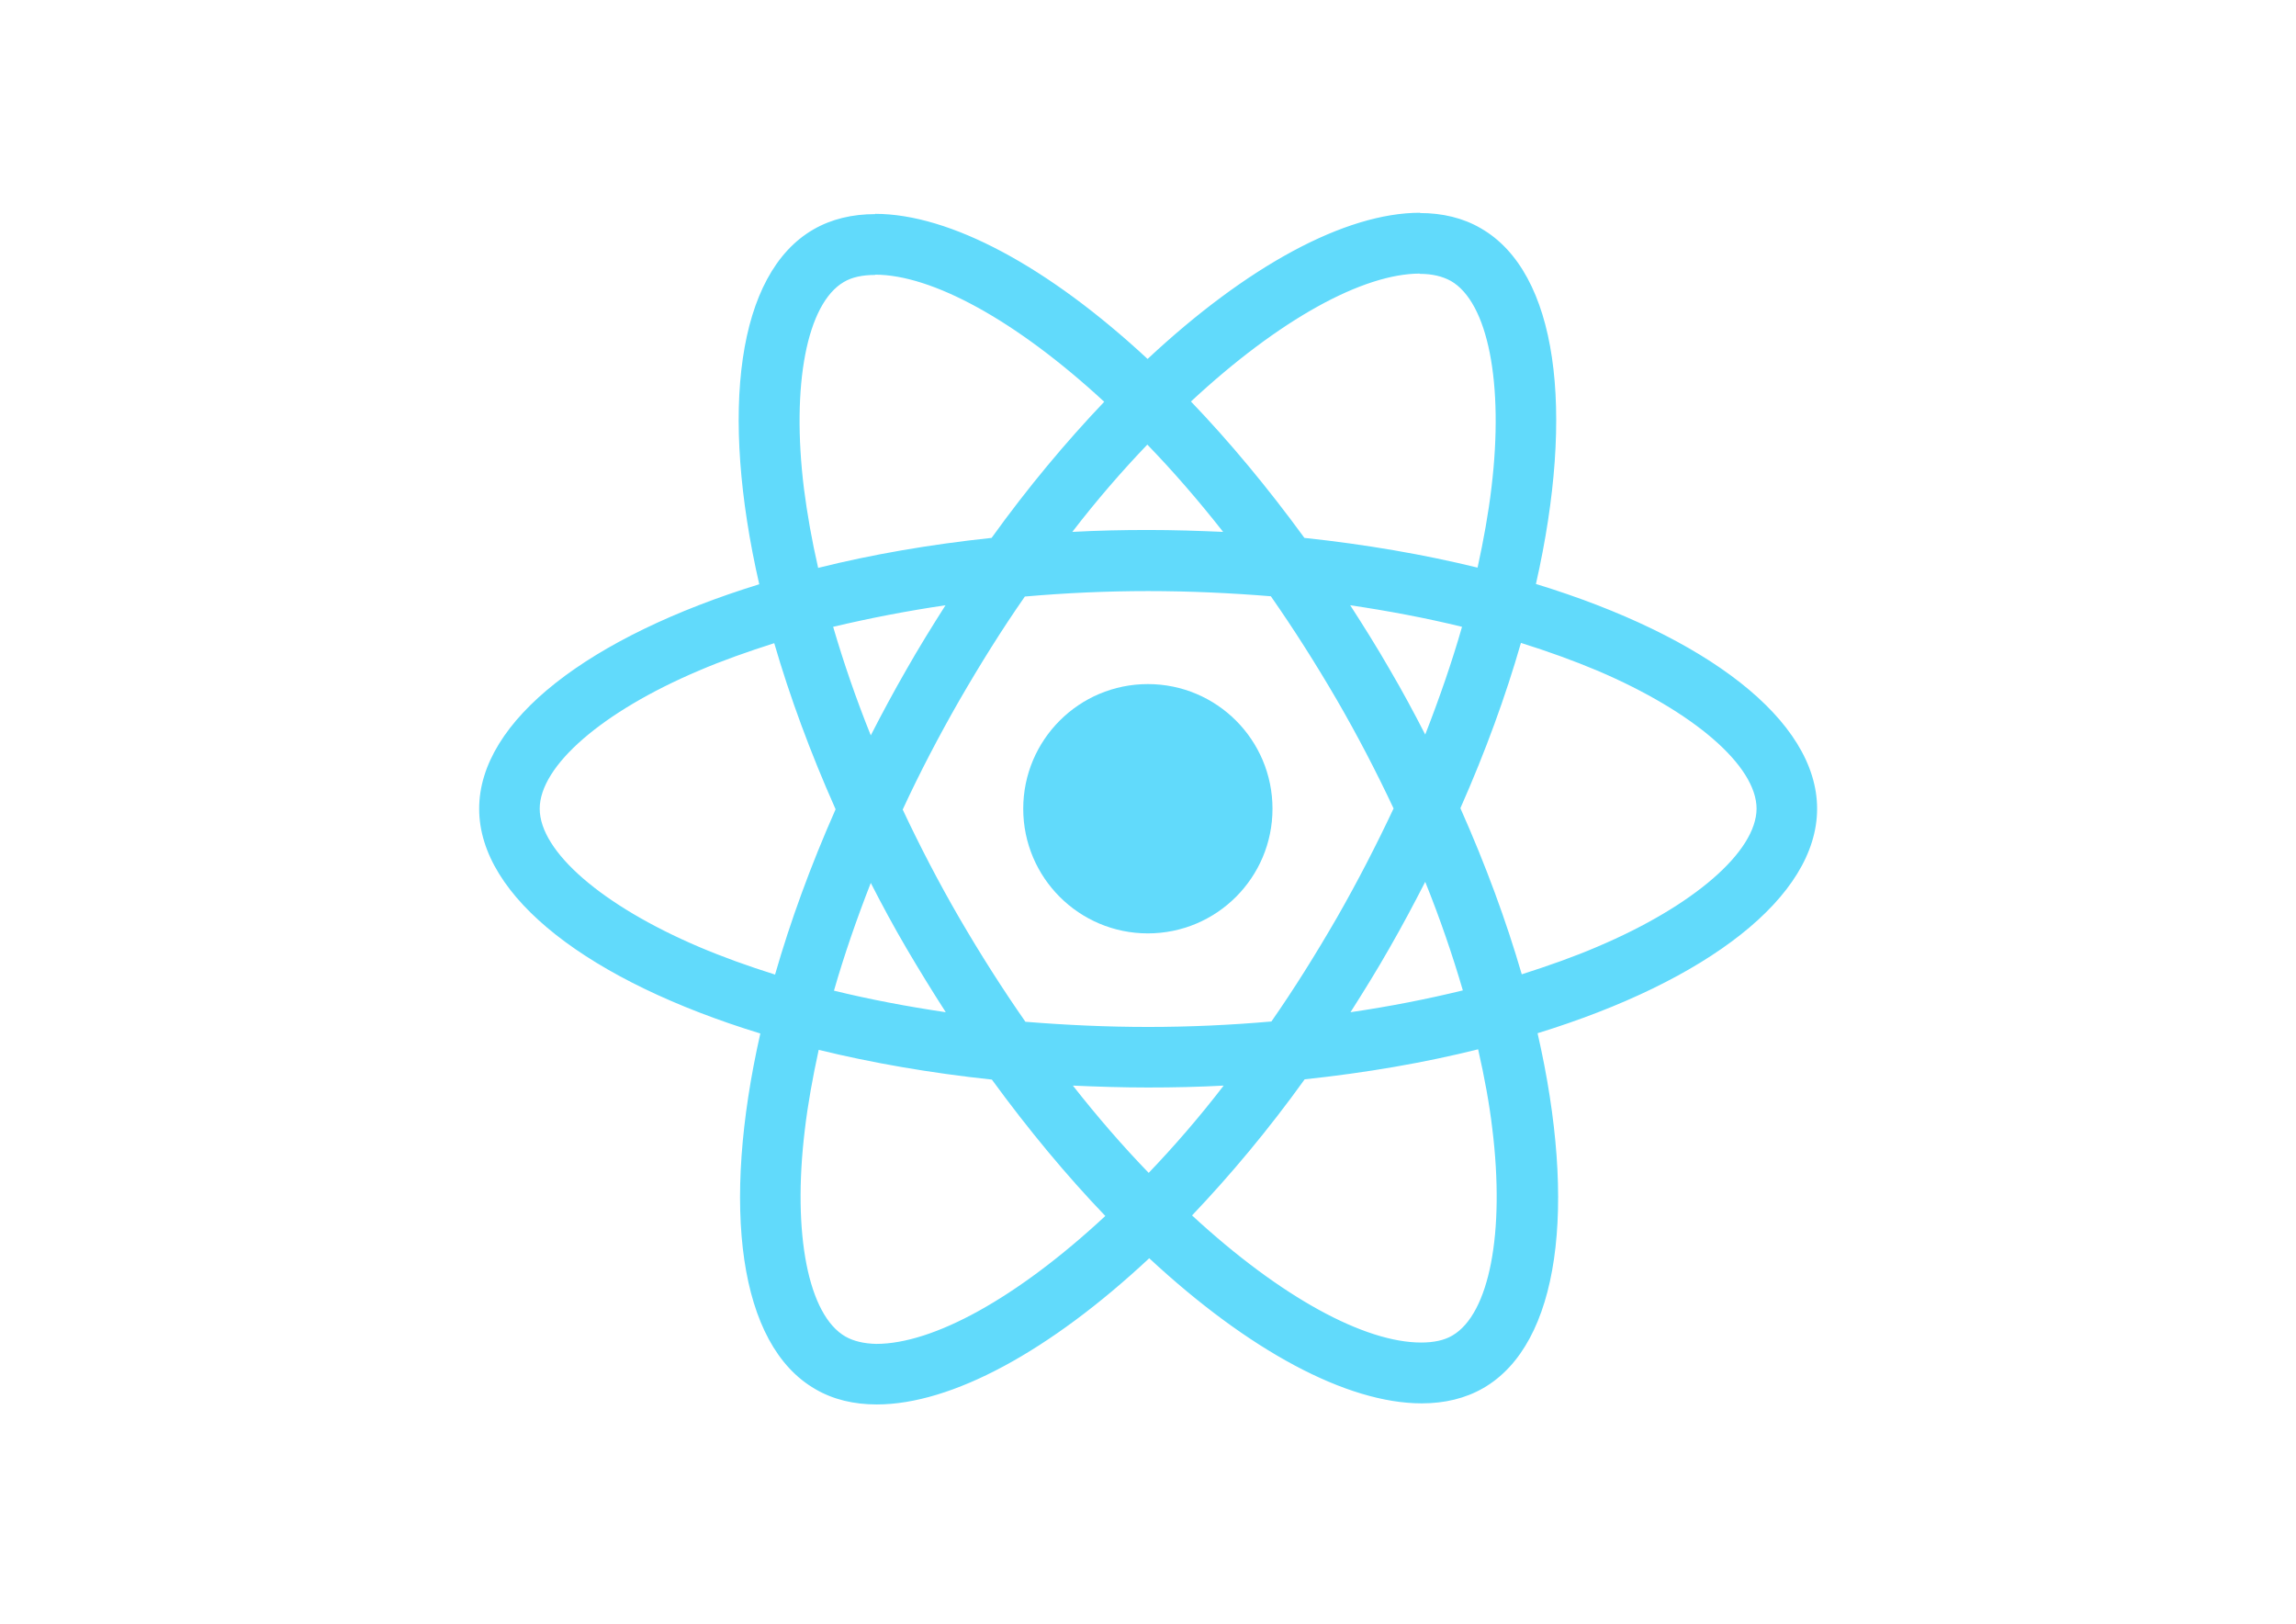
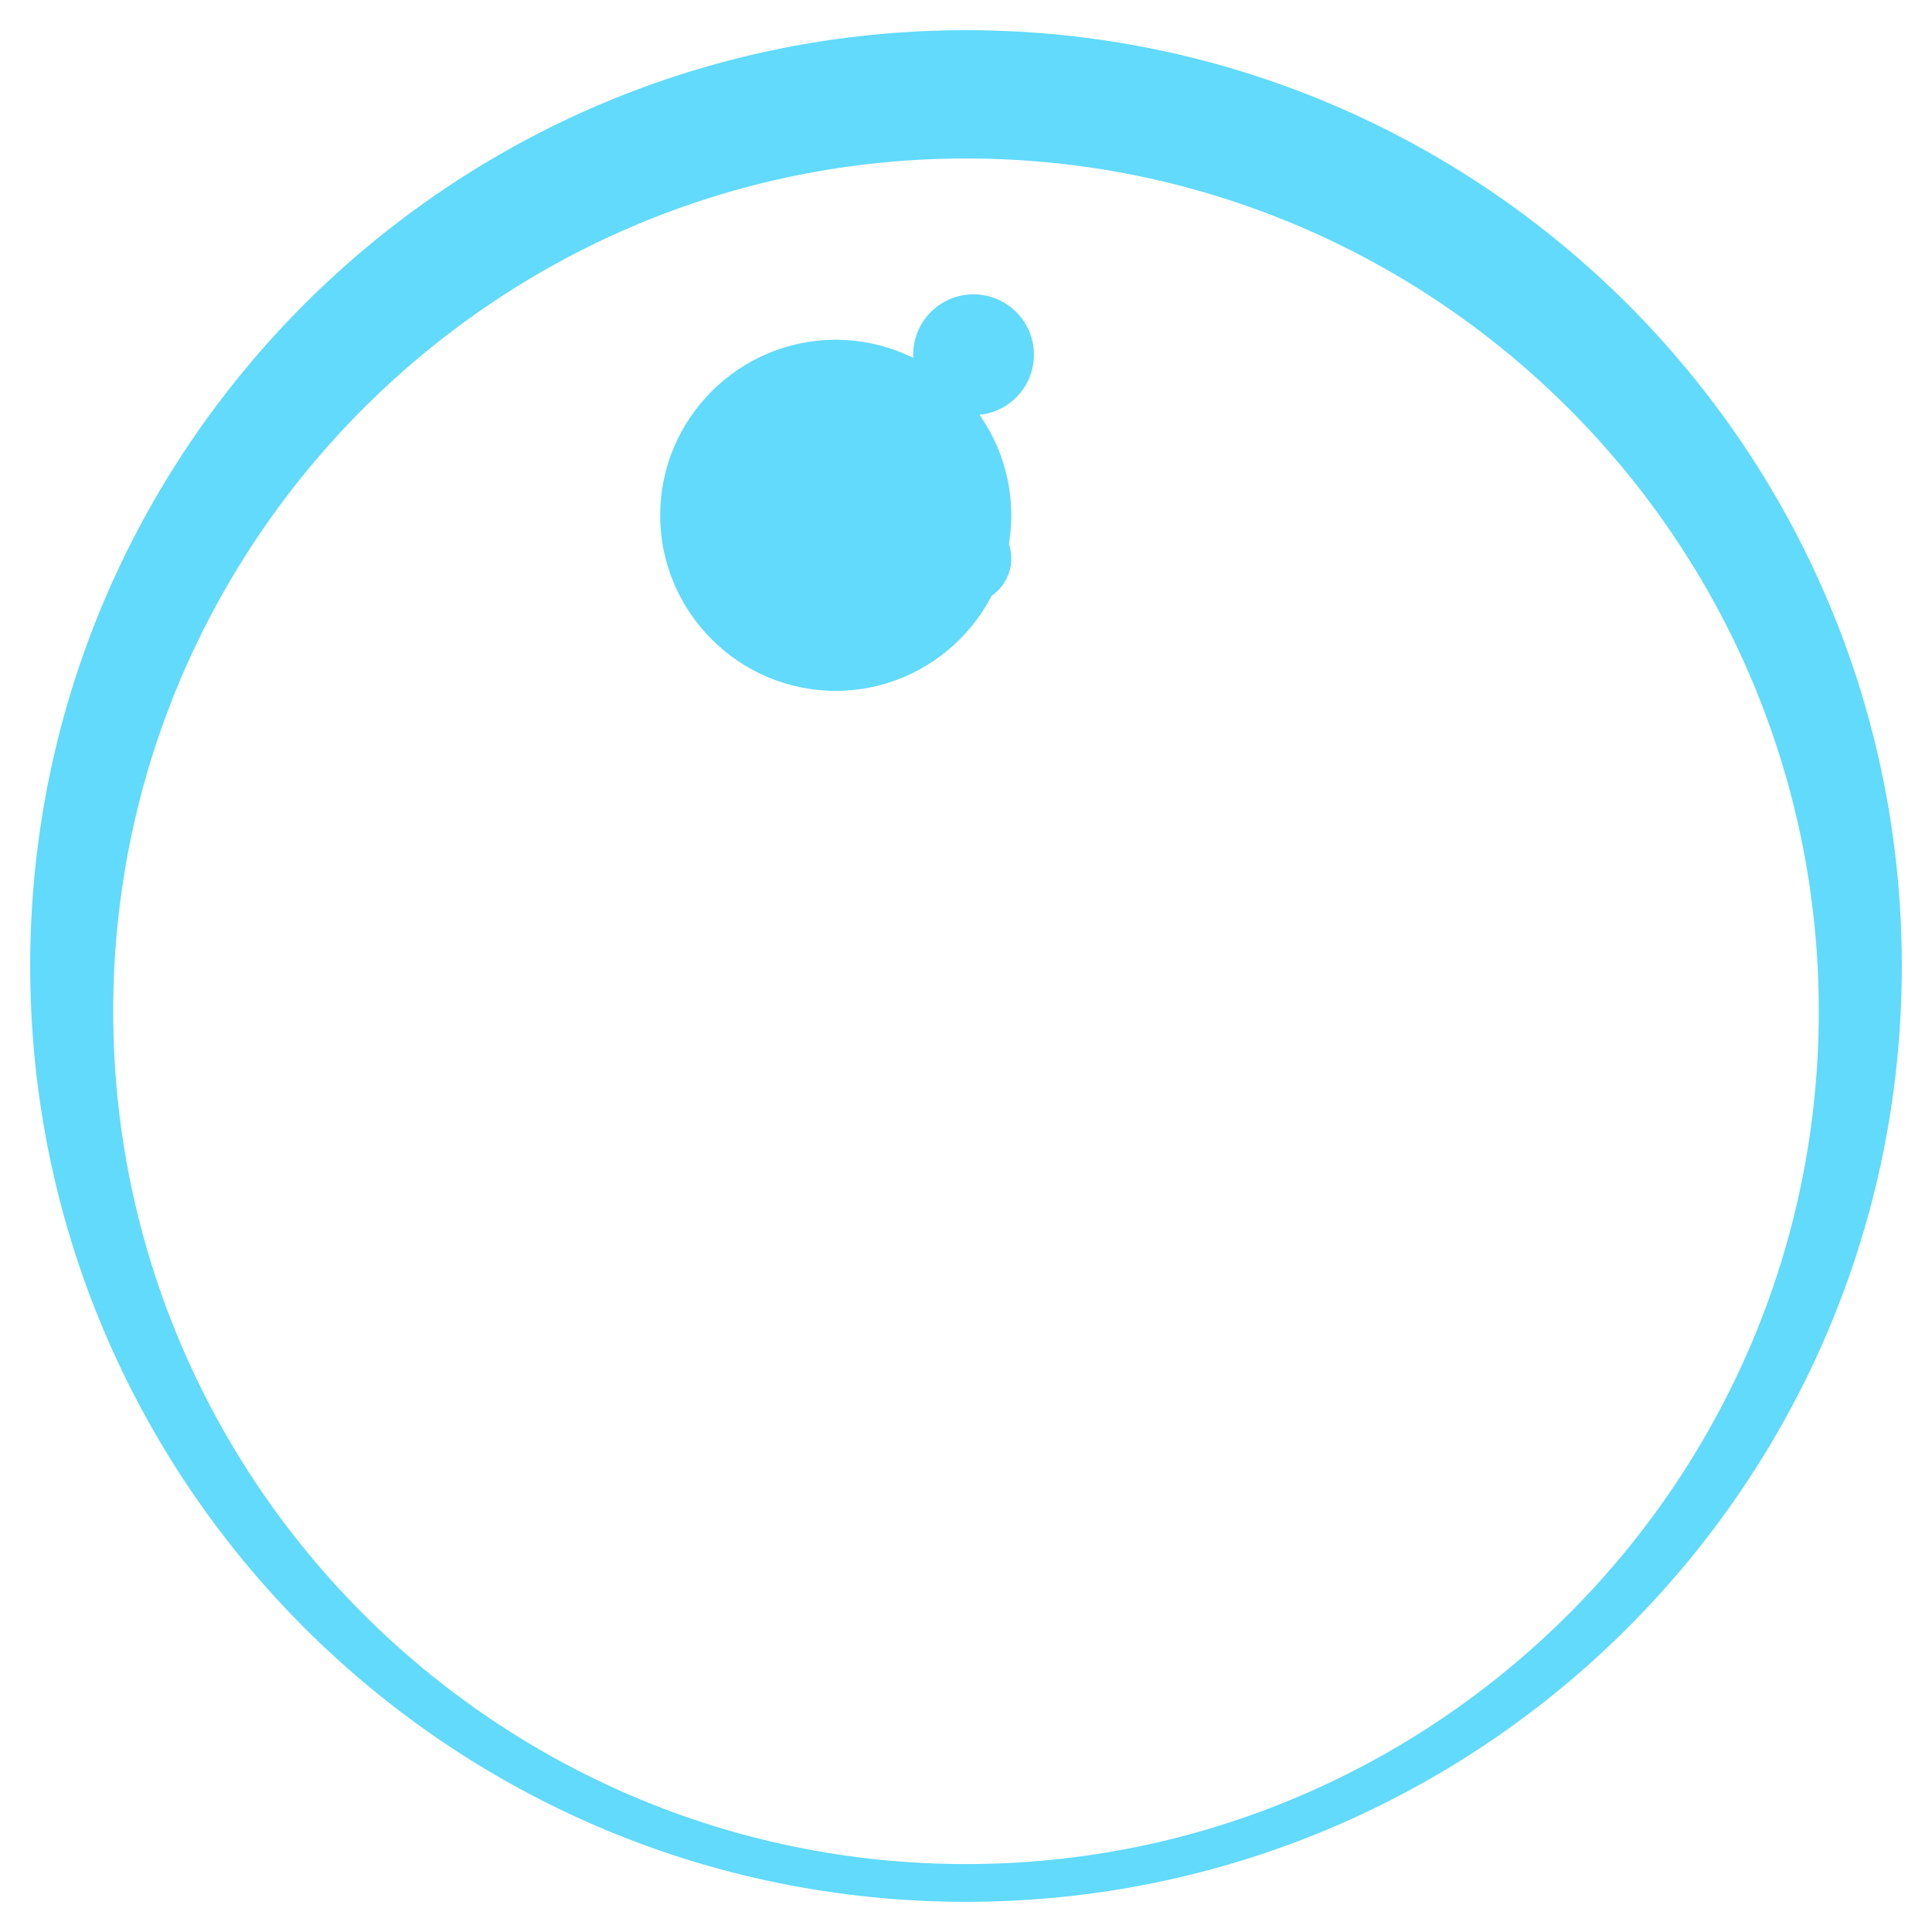
- <svg xmlns="http://www.w3.org/2000/svg" viewBox="0 0 841.9 595.3">
-   <g fill="#61DAFB">
-     <path d="M666.3 296.5c0-32.5-40.7-63.3-103.1-82.4 14.4-63.6 8-114.2-20.2-130.4-6.5-3.8-14.1-5.6-22.4-5.6v22.3c4.6 0 8.3.9 11.4 2.6 13.6 7.8 19.5 37.5 14.9 75.7-1.1 9.4-2.9 19.3-5.1 29.4-19.6-4.8-41-8.5-63.5-10.9-13.5-18.5-27.5-35.3-41.6-50 32.6-30.3 63.2-46.9 84-46.9V78c-27.5 0-63.5 19.6-99.9 53.6-36.4-33.8-72.4-53.2-99.9-53.2v22.3c20.7 0 51.4 16.5 84 46.6-14 14.7-28 31.4-41.3 49.9-22.6 2.4-44 6.1-63.6 11-2.3-10-4-19.7-5.2-29-4.7-38.2 1.1-67.9 14.6-75.8 3-1.8 6.9-2.6 11.5-2.6V78.5c-8.4 0-16 1.8-22.6 5.6-28.1 16.2-34.4 66.7-19.9 130.1-62.2 19.2-102.7 49.9-102.7 82.3 0 32.5 40.7 63.3 103.1 82.4-14.4 63.6-8 114.2 20.2 130.4 6.5 3.8 14.1 5.6 22.5 5.6 27.5 0 63.5-19.6 99.9-53.6 36.4 33.8 72.4 53.2 99.9 53.2 8.4 0 16-1.8 22.6-5.6 28.1-16.2 34.4-66.7 19.9-130.1 62-19.1 102.5-49.9 102.5-82.3zm-130.2-66.7c-3.7 12.9-8.3 26.2-13.5 39.5-4.1-8-8.4-16-13.1-24-4.6-8-9.5-15.8-14.4-23.4 14.2 2.1 27.9 4.7 41 7.9zm-45.8 106.5c-7.8 13.5-15.8 26.3-24.1 38.2-14.9 1.3-30 2-45.2 2-15.1 0-30.2-.7-45-1.9-8.3-11.9-16.4-24.6-24.2-38-7.6-13.1-14.5-26.4-20.8-39.8 6.2-13.4 13.2-26.8 20.7-39.9 7.8-13.5 15.8-26.3 24.1-38.2 14.9-1.3 30-2 45.2-2 15.1 0 30.2.7 45 1.9 8.3 11.9 16.4 24.6 24.2 38 7.6 13.1 14.5 26.4 20.8 39.8-6.3 13.4-13.2 26.8-20.7 39.9zm32.3-13c5.4 13.4 10 26.8 13.8 39.8-13.1 3.2-26.9 5.9-41.2 8 4.9-7.7 9.8-15.6 14.4-23.7 4.6-8 8.9-16.1 13-24.1zM421.2 430c-9.3-9.6-18.6-20.3-27.8-32 9 .4 18.2.7 27.5.7 9.4 0 18.7-.2 27.8-.7-9 11.7-18.3 22.4-27.5 32zm-74.4-58.9c-14.2-2.1-27.9-4.7-41-7.9 3.7-12.9 8.3-26.2 13.5-39.5 4.1 8 8.4 16 13.1 24 4.7 8 9.5 15.8 14.4 23.4zM420.7 163c9.3 9.6 18.6 20.3 27.8 32-9-.4-18.2-.7-27.5-.7-9.4 0-18.7.2-27.8.7 9-11.7 18.3-22.4 27.5-32zm-74 58.9c-4.9 7.7-9.8 15.6-14.4 23.7-4.6 8-8.9 16-13 24-5.4-13.4-10-26.8-13.8-39.8 13.1-3.1 26.9-5.8 41.2-7.9zm-90.5 125.2c-35.4-15.1-58.3-34.9-58.3-50.6 0-15.7 22.9-35.6 58.3-50.6 8.6-3.7 18-7 27.7-10.1 5.7 19.6 13.2 40 22.5 60.9-9.2 20.8-16.6 41.1-22.2 60.6-9.9-3.1-19.3-6.5-28-10.2zM310 490c-13.6-7.8-19.5-37.5-14.9-75.7 1.1-9.4 2.9-19.3 5.1-29.4 19.6 4.8 41 8.5 63.5 10.9 13.5 18.5 27.5 35.3 41.6 50-32.6 30.3-63.2 46.9-84 46.9-4.5-.1-8.3-1-11.3-2.7zm237.2-76.2c4.7 38.2-1.1 67.9-14.6 75.8-3 1.8-6.9 2.6-11.5 2.6-20.7 0-51.4-16.5-84-46.6 14-14.7 28-31.4 41.3-49.9 22.6-2.4 44-6.1 63.6-11 2.3 10.1 4.1 19.8 5.2 29.1zm38.5-66.7c-8.6 3.7-18 7-27.7 10.1-5.7-19.6-13.2-40-22.5-60.9 9.2-20.8 16.6-41.1 22.2-60.6 9.9 3.1 19.3 6.5 28.1 10.2 35.4 15.1 58.3 34.9 58.3 50.6-.1 15.7-23 35.6-58.4 50.6zM320.8 78.4z" />
-     <circle cx="420.9" cy="296.5" r="45.7" />
-     <path d="M520.5 78.1z" />
-   </g>
+ <svg xmlns="http://www.w3.org/2000/svg" viewBox="0 0 512 512" fill="#61dafb">
+   <path d="M256 8C119.033 8 8 119.033 8 256s111.033 248 248 248 248-111.033 248-248S392.967 8 256 8zm0 34c124.617 0 226 101.383 226 226s-101.383 226-226 226S30 392.617 30 268 131.383 42 256 42zm2 36c-8.837 0-16 7.163-16 16s7.163 16 16 16 16-7.163 16-16-7.163-16-16-16zm-36.524 12.038c-25.618 0-46.524 20.905-46.524 46.524s20.905 46.524 46.524 46.524 46.524-20.905 46.524-46.524-20.906-46.524-46.524-46.524zM256 136c-6.627 0-12 5.373-12 12s5.373 12 12 12 12-5.373 12-12-5.373-12-12-12z" />
</svg>
